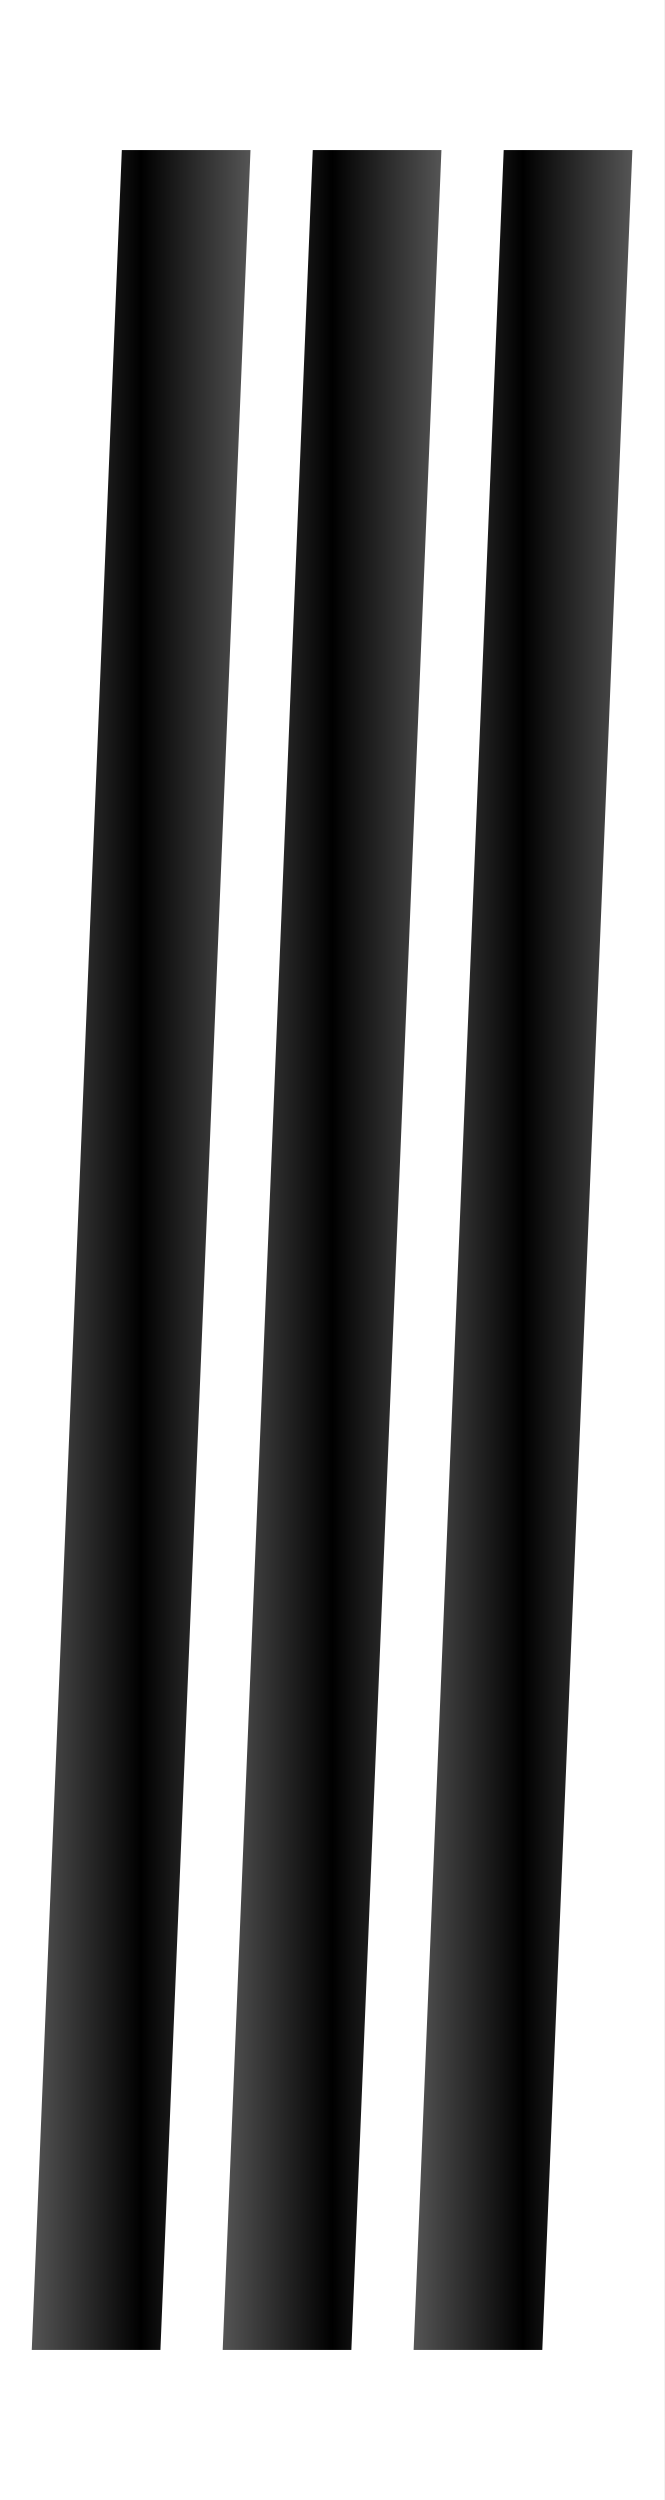
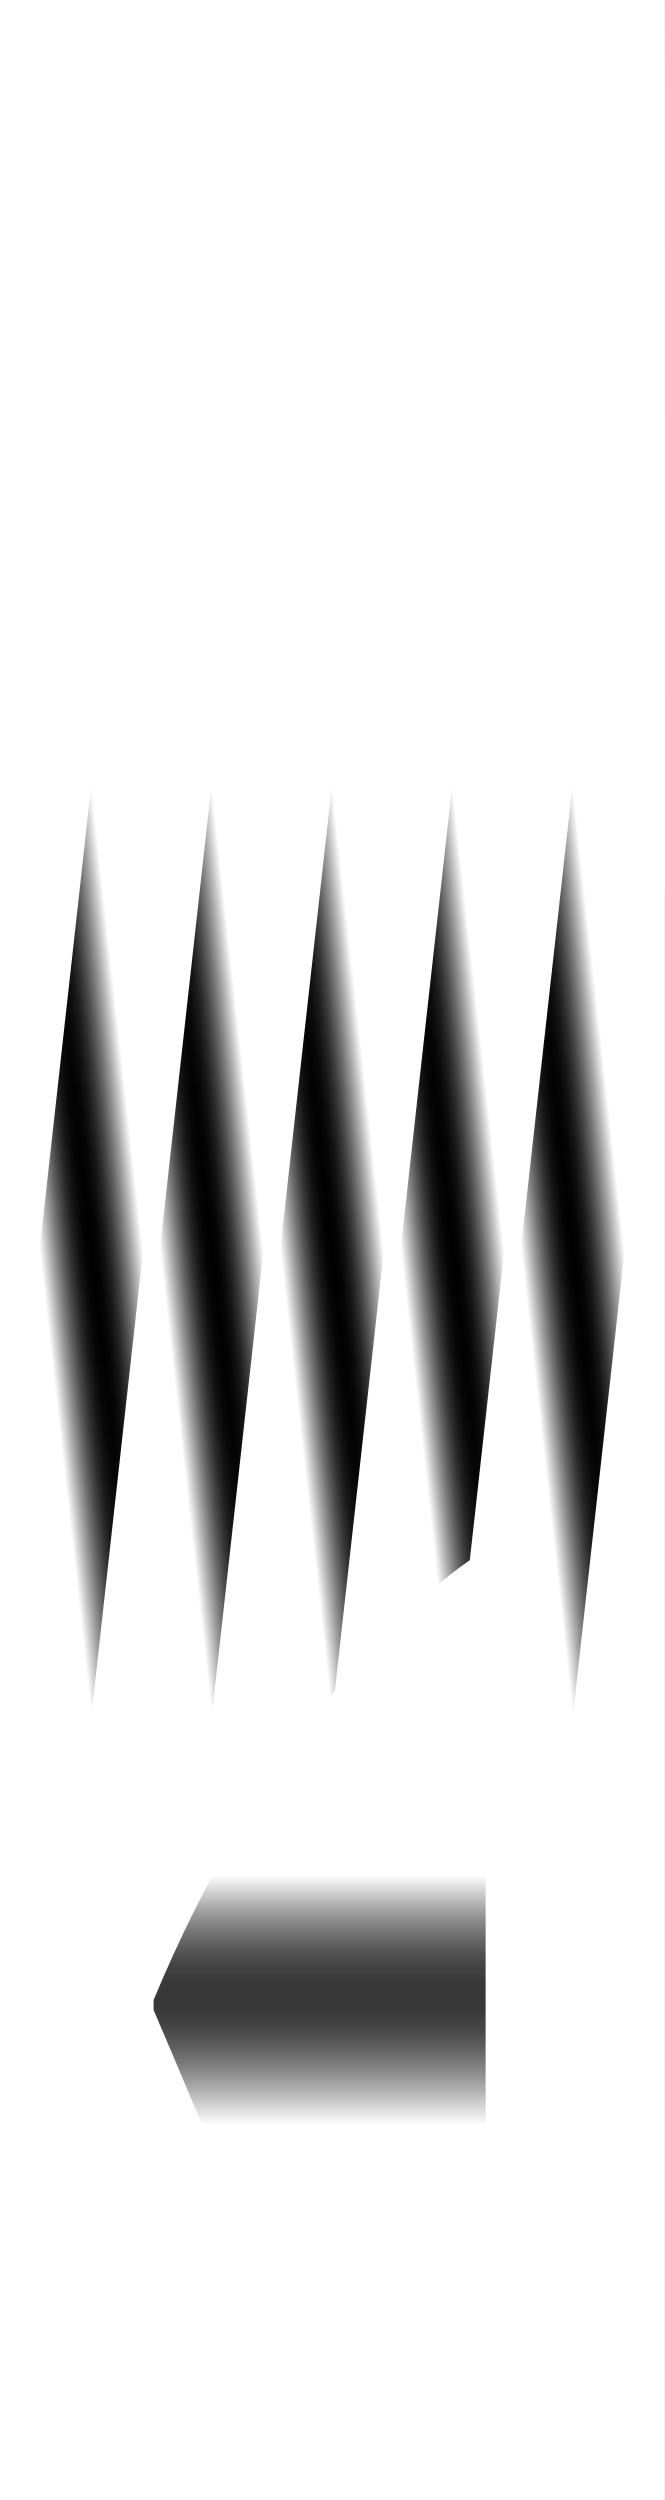
<svg xmlns="http://www.w3.org/2000/svg" viewBox="0 0 3.2 12.046" width="3.2" height="12.046">
  <rect width="3.2" height="12.046" fill="#fff" />
  <defs>
-     <linearGradient id="c" gradientUnits="objectBoundingBox" x1="0" y1="0" x2="1" y2="0">
-       <stop offset="0" stop-color="#555" />
-       <stop offset="0.5" stop-color="#000" />
-       <stop offset="1" stop-color="#555" />
+     <linearGradient id="mg" gradientUnits="userSpaceOnUse" x1="0" y1="0" x2="0" y2="5.005">
+       <stop offset="0" stop-color="#000000" />
+       <stop offset="0.062" stop-color="#7a7a7a" />
+       <stop offset="0.125" stop-color="#a6a6a6" />
+       <stop offset="0.188" stop-color="#c4c4c4" />
+       <stop offset="0.25" stop-color="#dadada" />
+       <stop offset="0.312" stop-color="#ebebeb" />
+       <stop offset="0.375" stop-color="#f6f6f6" />
+       <stop offset="0.438" stop-color="#fdfdfd" />
+       <stop offset="0.5" stop-color="#ffffff" />
+       <stop offset="0.562" stop-color="#fdfdfd" />
+       <stop offset="0.625" stop-color="#f6f6f6" />
+       <stop offset="0.688" stop-color="#ebebeb" />
+       <stop offset="0.75" stop-color="#dadada" />
+       <stop offset="0.812" stop-color="#c4c4c4" />
+       <stop offset="0.875" stop-color="#a6a6a6" />
+       <stop offset="0.938" stop-color="#7a7a7a" />
+       <stop offset="1" stop-color="#000000" />
+     </linearGradient>
+     <mask id="m" maskUnits="userSpaceOnUse" x="-3.2" y="0" width="9.6" height="5.005">
+       <rect x="-3.2" y="0" width="9.6" height="5.005" fill="url(#mg)" />
+     </mask>
+     <linearGradient id="t0" gradientUnits="userSpaceOnUse" x1="0.207" y1="2.565" x2="0.673" y2="2.44">
+       <stop offset="0" stop-color="#ffffff" />
+       <stop offset="0.062" stop-color="#cdcdcd" />
+       <stop offset="0.125" stop-color="#9d9d9d" />
+       <stop offset="0.188" stop-color="#717171" />
+       <stop offset="0.25" stop-color="#4b4b4b" />
+       <stop offset="0.312" stop-color="#2b2b2b" />
+       <stop offset="0.375" stop-color="#131313" />
+       <stop offset="0.438" stop-color="#050505" />
+       <stop offset="0.5" stop-color="#000000" />
+       <stop offset="0.562" stop-color="#050505" />
+       <stop offset="0.625" stop-color="#131313" />
+       <stop offset="0.688" stop-color="#2b2b2b" />
+       <stop offset="0.75" stop-color="#4b4b4b" />
+       <stop offset="0.812" stop-color="#717171" />
+       <stop offset="0.875" stop-color="#9d9d9d" />
+       <stop offset="0.938" stop-color="#cdcdcd" />
+       <stop offset="1" stop-color="#ffffff" />
+     </linearGradient>
+     <linearGradient id="t1" gradientUnits="userSpaceOnUse" x1="0.787" y1="2.565" x2="1.253" y2="2.44">
+       <stop offset="0" stop-color="#ffffff" />
+       <stop offset="0.062" stop-color="#cdcdcd" />
+       <stop offset="0.125" stop-color="#9d9d9d" />
+       <stop offset="0.188" stop-color="#717171" />
+       <stop offset="0.25" stop-color="#4b4b4b" />
+       <stop offset="0.312" stop-color="#2b2b2b" />
+       <stop offset="0.375" stop-color="#131313" />
+       <stop offset="0.438" stop-color="#050505" />
+       <stop offset="0.5" stop-color="#000000" />
+       <stop offset="0.562" stop-color="#050505" />
+       <stop offset="0.625" stop-color="#131313" />
+       <stop offset="0.688" stop-color="#2b2b2b" />
+       <stop offset="0.75" stop-color="#4b4b4b" />
+       <stop offset="0.812" stop-color="#717171" />
+       <stop offset="0.875" stop-color="#9d9d9d" />
+       <stop offset="0.938" stop-color="#cdcdcd" />
+       <stop offset="1" stop-color="#ffffff" />
+     </linearGradient>
+     <linearGradient id="t2" gradientUnits="userSpaceOnUse" x1="1.367" y1="2.565" x2="1.833" y2="2.44">
+       <stop offset="0" stop-color="#ffffff" />
+       <stop offset="0.062" stop-color="#cdcdcd" />
+       <stop offset="0.125" stop-color="#9d9d9d" />
+       <stop offset="0.188" stop-color="#717171" />
+       <stop offset="0.25" stop-color="#4b4b4b" />
+       <stop offset="0.312" stop-color="#2b2b2b" />
+       <stop offset="0.375" stop-color="#131313" />
+       <stop offset="0.438" stop-color="#050505" />
+       <stop offset="0.5" stop-color="#000000" />
+       <stop offset="0.562" stop-color="#050505" />
+       <stop offset="0.625" stop-color="#131313" />
+       <stop offset="0.688" stop-color="#2b2b2b" />
+       <stop offset="0.75" stop-color="#4b4b4b" />
+       <stop offset="0.812" stop-color="#717171" />
+       <stop offset="0.875" stop-color="#9d9d9d" />
+       <stop offset="0.938" stop-color="#cdcdcd" />
+       <stop offset="1" stop-color="#ffffff" />
+     </linearGradient>
+     <linearGradient id="t3" gradientUnits="userSpaceOnUse" x1="1.947" y1="2.565" x2="2.413" y2="2.44">
+       <stop offset="0" stop-color="#ffffff" />
+       <stop offset="0.062" stop-color="#cdcdcd" />
+       <stop offset="0.125" stop-color="#9d9d9d" />
+       <stop offset="0.188" stop-color="#717171" />
+       <stop offset="0.25" stop-color="#4b4b4b" />
+       <stop offset="0.312" stop-color="#2b2b2b" />
+       <stop offset="0.375" stop-color="#131313" />
+       <stop offset="0.438" stop-color="#050505" />
+       <stop offset="0.5" stop-color="#000000" />
+       <stop offset="0.562" stop-color="#050505" />
+       <stop offset="0.625" stop-color="#131313" />
+       <stop offset="0.688" stop-color="#2b2b2b" />
+       <stop offset="0.75" stop-color="#4b4b4b" />
+       <stop offset="0.812" stop-color="#717171" />
+       <stop offset="0.875" stop-color="#9d9d9d" />
+       <stop offset="0.938" stop-color="#cdcdcd" />
+       <stop offset="1" stop-color="#ffffff" />
+     </linearGradient>
+     <linearGradient id="t4" gradientUnits="userSpaceOnUse" x1="2.527" y1="2.565" x2="2.993" y2="2.44">
+       <stop offset="0" stop-color="#ffffff" />
+       <stop offset="0.062" stop-color="#cdcdcd" />
+       <stop offset="0.125" stop-color="#9d9d9d" />
+       <stop offset="0.188" stop-color="#717171" />
+       <stop offset="0.25" stop-color="#4b4b4b" />
+       <stop offset="0.312" stop-color="#2b2b2b" />
+       <stop offset="0.375" stop-color="#131313" />
+       <stop offset="0.438" stop-color="#050505" />
+       <stop offset="0.5" stop-color="#000000" />
+       <stop offset="0.562" stop-color="#050505" />
+       <stop offset="0.625" stop-color="#131313" />
+       <stop offset="0.688" stop-color="#2b2b2b" />
+       <stop offset="0.75" stop-color="#4b4b4b" />
+       <stop offset="0.812" stop-color="#717171" />
+       <stop offset="0.875" stop-color="#9d9d9d" />
+       <stop offset="0.938" stop-color="#cdcdcd" />
+       <stop offset="1" stop-color="#ffffff" />
+     </linearGradient>
+     <linearGradient id="tail" gradientUnits="userSpaceOnUse" x1="2.61" y1="3.754" x2="2.61" y2="4.254">
+       <stop offset="0" stop-color="#ffffff" />
+       <stop offset="0.062" stop-color="#cdcdcd" />
+       <stop offset="0.125" stop-color="#9d9d9d" />
+       <stop offset="0.188" stop-color="#717171" />
+       <stop offset="0.25" stop-color="#4b4b4b" />
+       <stop offset="0.312" stop-color="#2b2b2b" />
+       <stop offset="0.375" stop-color="#131313" />
+       <stop offset="0.438" stop-color="#050505" />
+       <stop offset="0.5" stop-color="#000000" />
+       <stop offset="0.562" stop-color="#050505" />
+       <stop offset="0.625" stop-color="#131313" />
+       <stop offset="0.688" stop-color="#2b2b2b" />
+       <stop offset="0.75" stop-color="#4b4b4b" />
+       <stop offset="0.812" stop-color="#717171" />
+       <stop offset="0.875" stop-color="#9d9d9d" />
+       <stop offset="0.938" stop-color="#cdcdcd" />
+       <stop offset="1" stop-color="#ffffff" />
    </linearGradient>
  </defs>
-   <path d="M0.587 0.723 L1.207 0.723 L0.773 11.323 L0.153 11.323 Z" fill="url(#c)" />
-   <path d="M1.507 0.723 L2.127 0.723 L1.693 11.323 L1.073 11.323 Z" fill="url(#c)" />
-   <path d="M2.427 0.723 L3.047 0.723 L2.613 11.323 L1.993 11.323 Z" fill="url(#c)" />
+   <g transform="scale(1 2.406829)">
+     <g mask="url(#m)">
+       <path d="M0.861 0 L1.361 0 L0.019 5.005 L-0.48 5.005 Z" fill="url(#t0)" />
+       <path d="M1.44 0 L1.94 0 L0.6 5.005 L0.1 5.005 Z" fill="url(#t1)" />
+       <path d="M2.021 0 L2.521 0 L1.179 5.005 L0.679 5.005 Z" fill="url(#t2)" />
+       <path d="M2.6 0 L3.1 0 L1.76 5.005 L1.26 5.005 Z" fill="url(#t3)" />
+       <path d="M3.18 0 L3.68 0 L2.34 5.005 L1.839 5.005 Z" fill="url(#t4)" />
+       <path d="M2.34 3.103 C1.94 3.203 1.24 3.503 0.74 4.004 L0.74 4.024 C1.24 4.505 1.44 4.805 2.34 4.905 Z" fill="url(#tail)" />
+     </g>
+   </g>
</svg>
